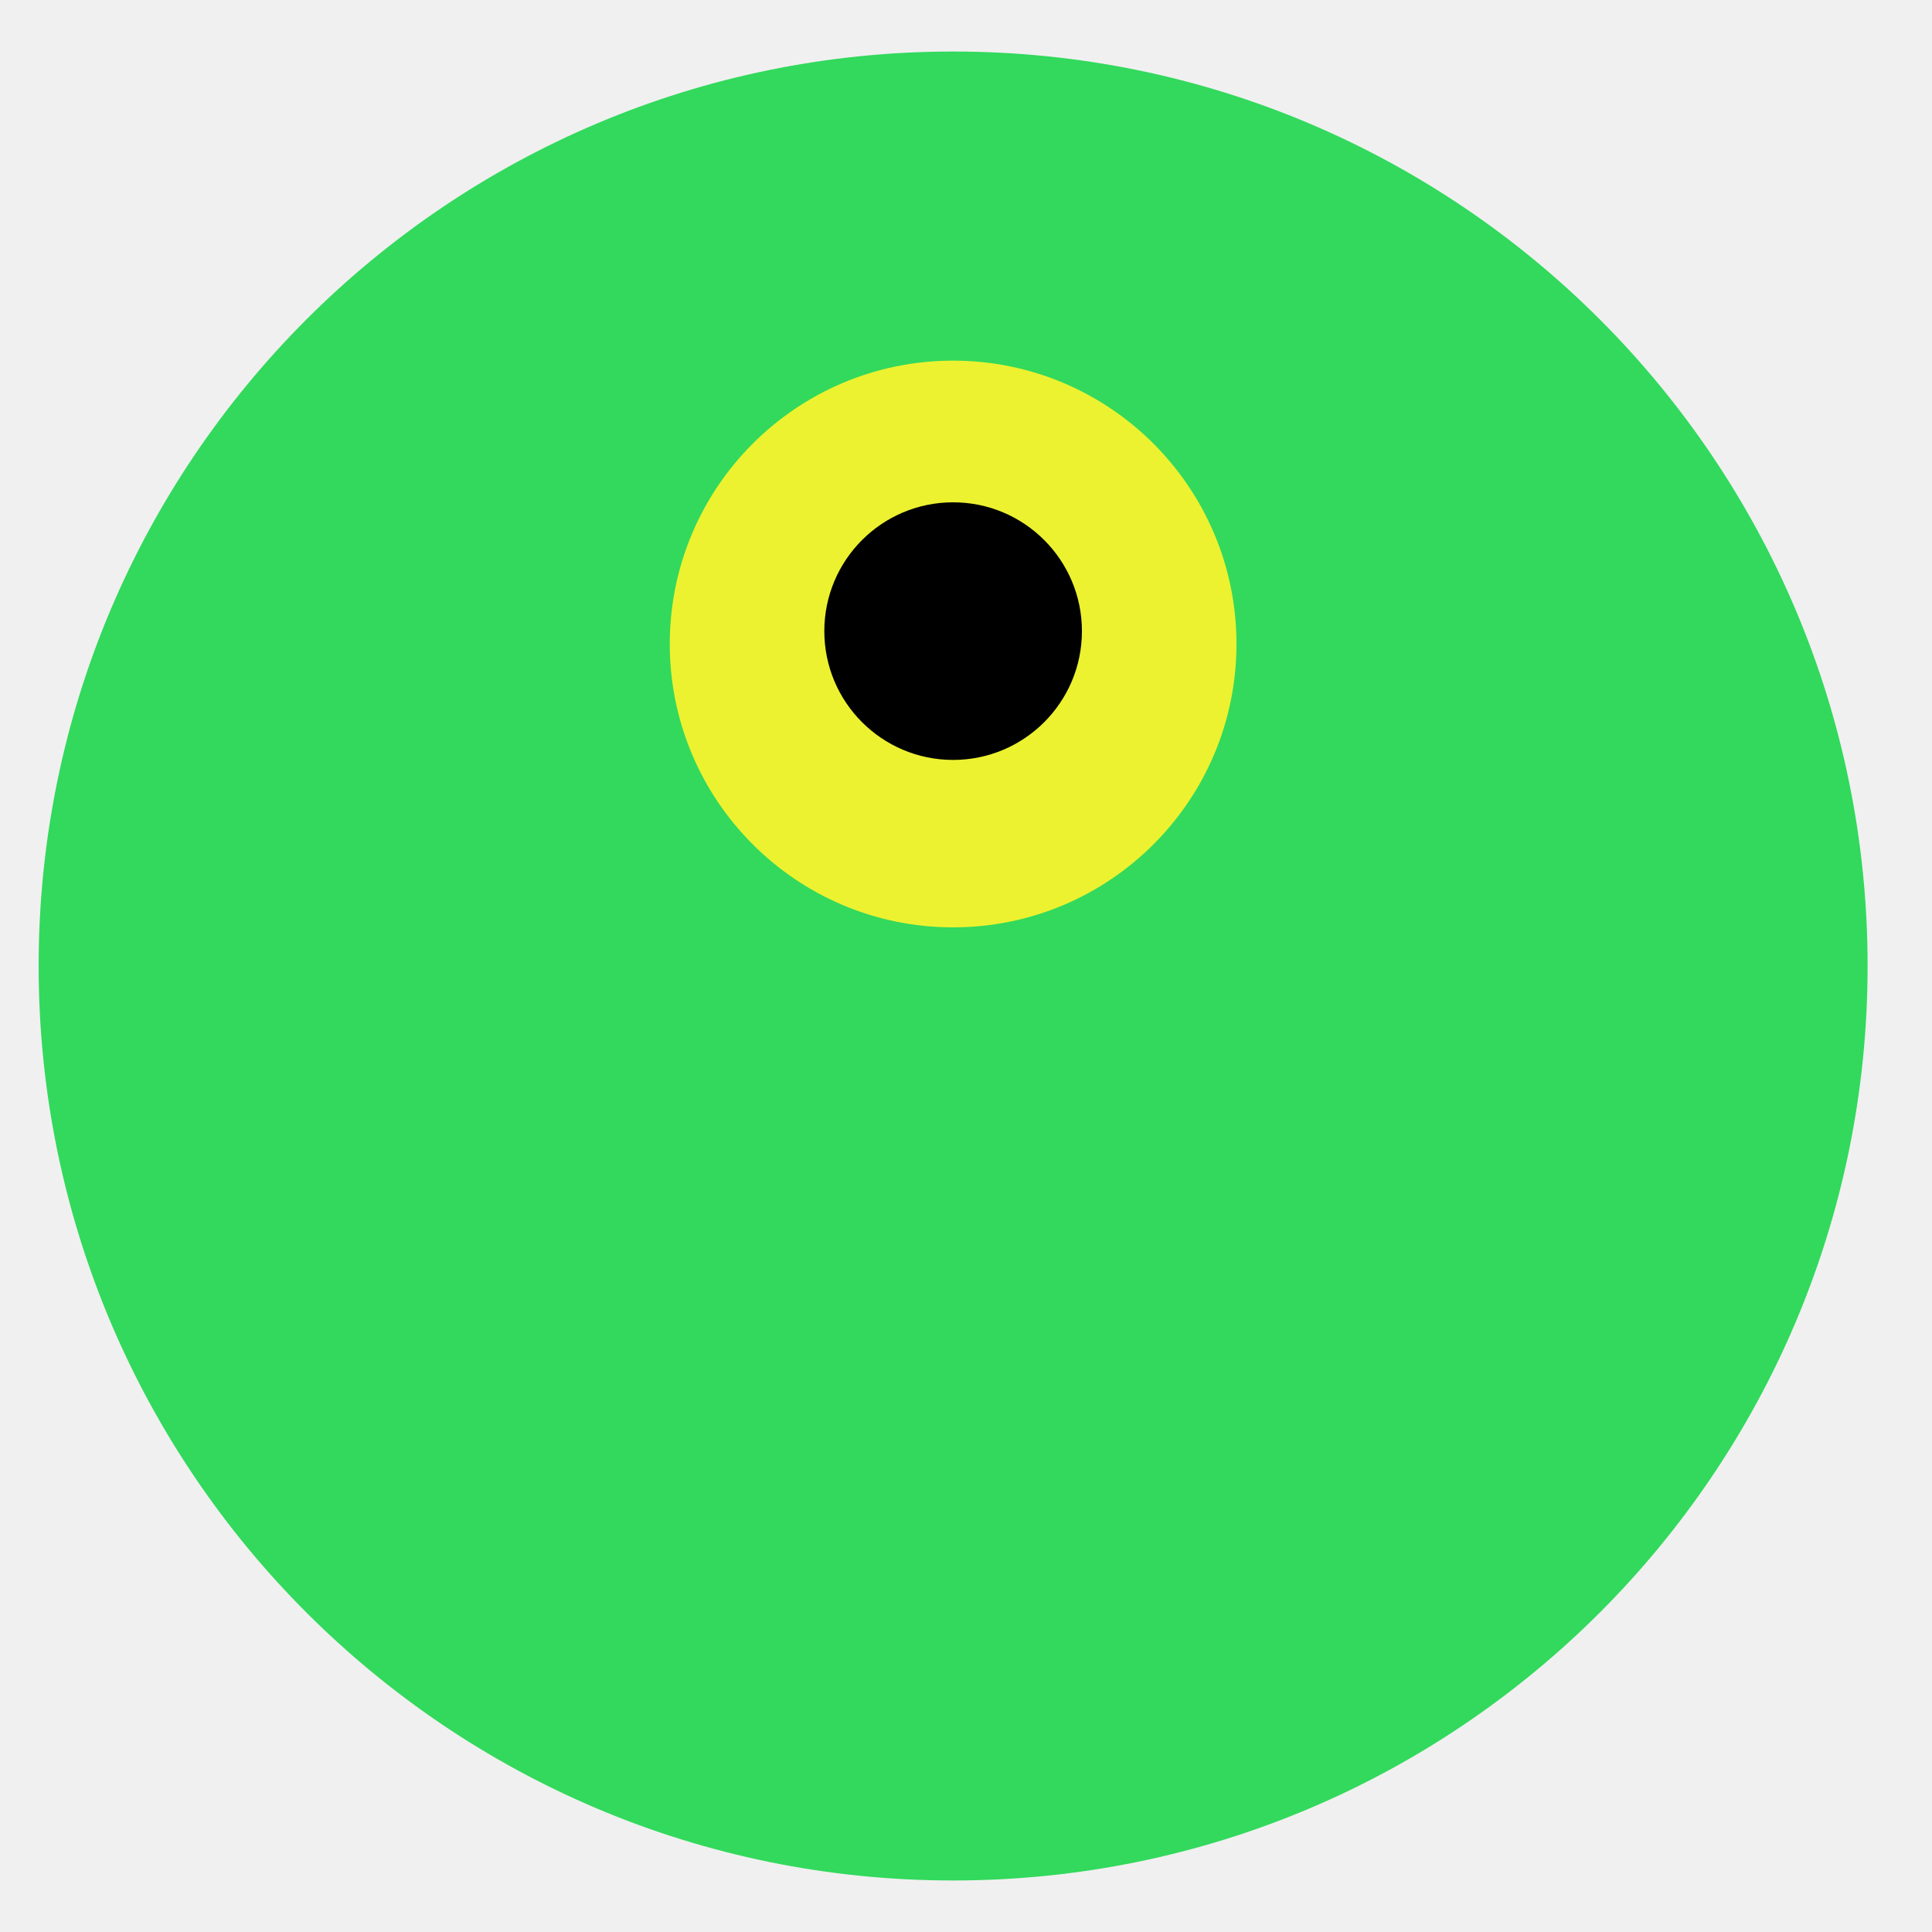
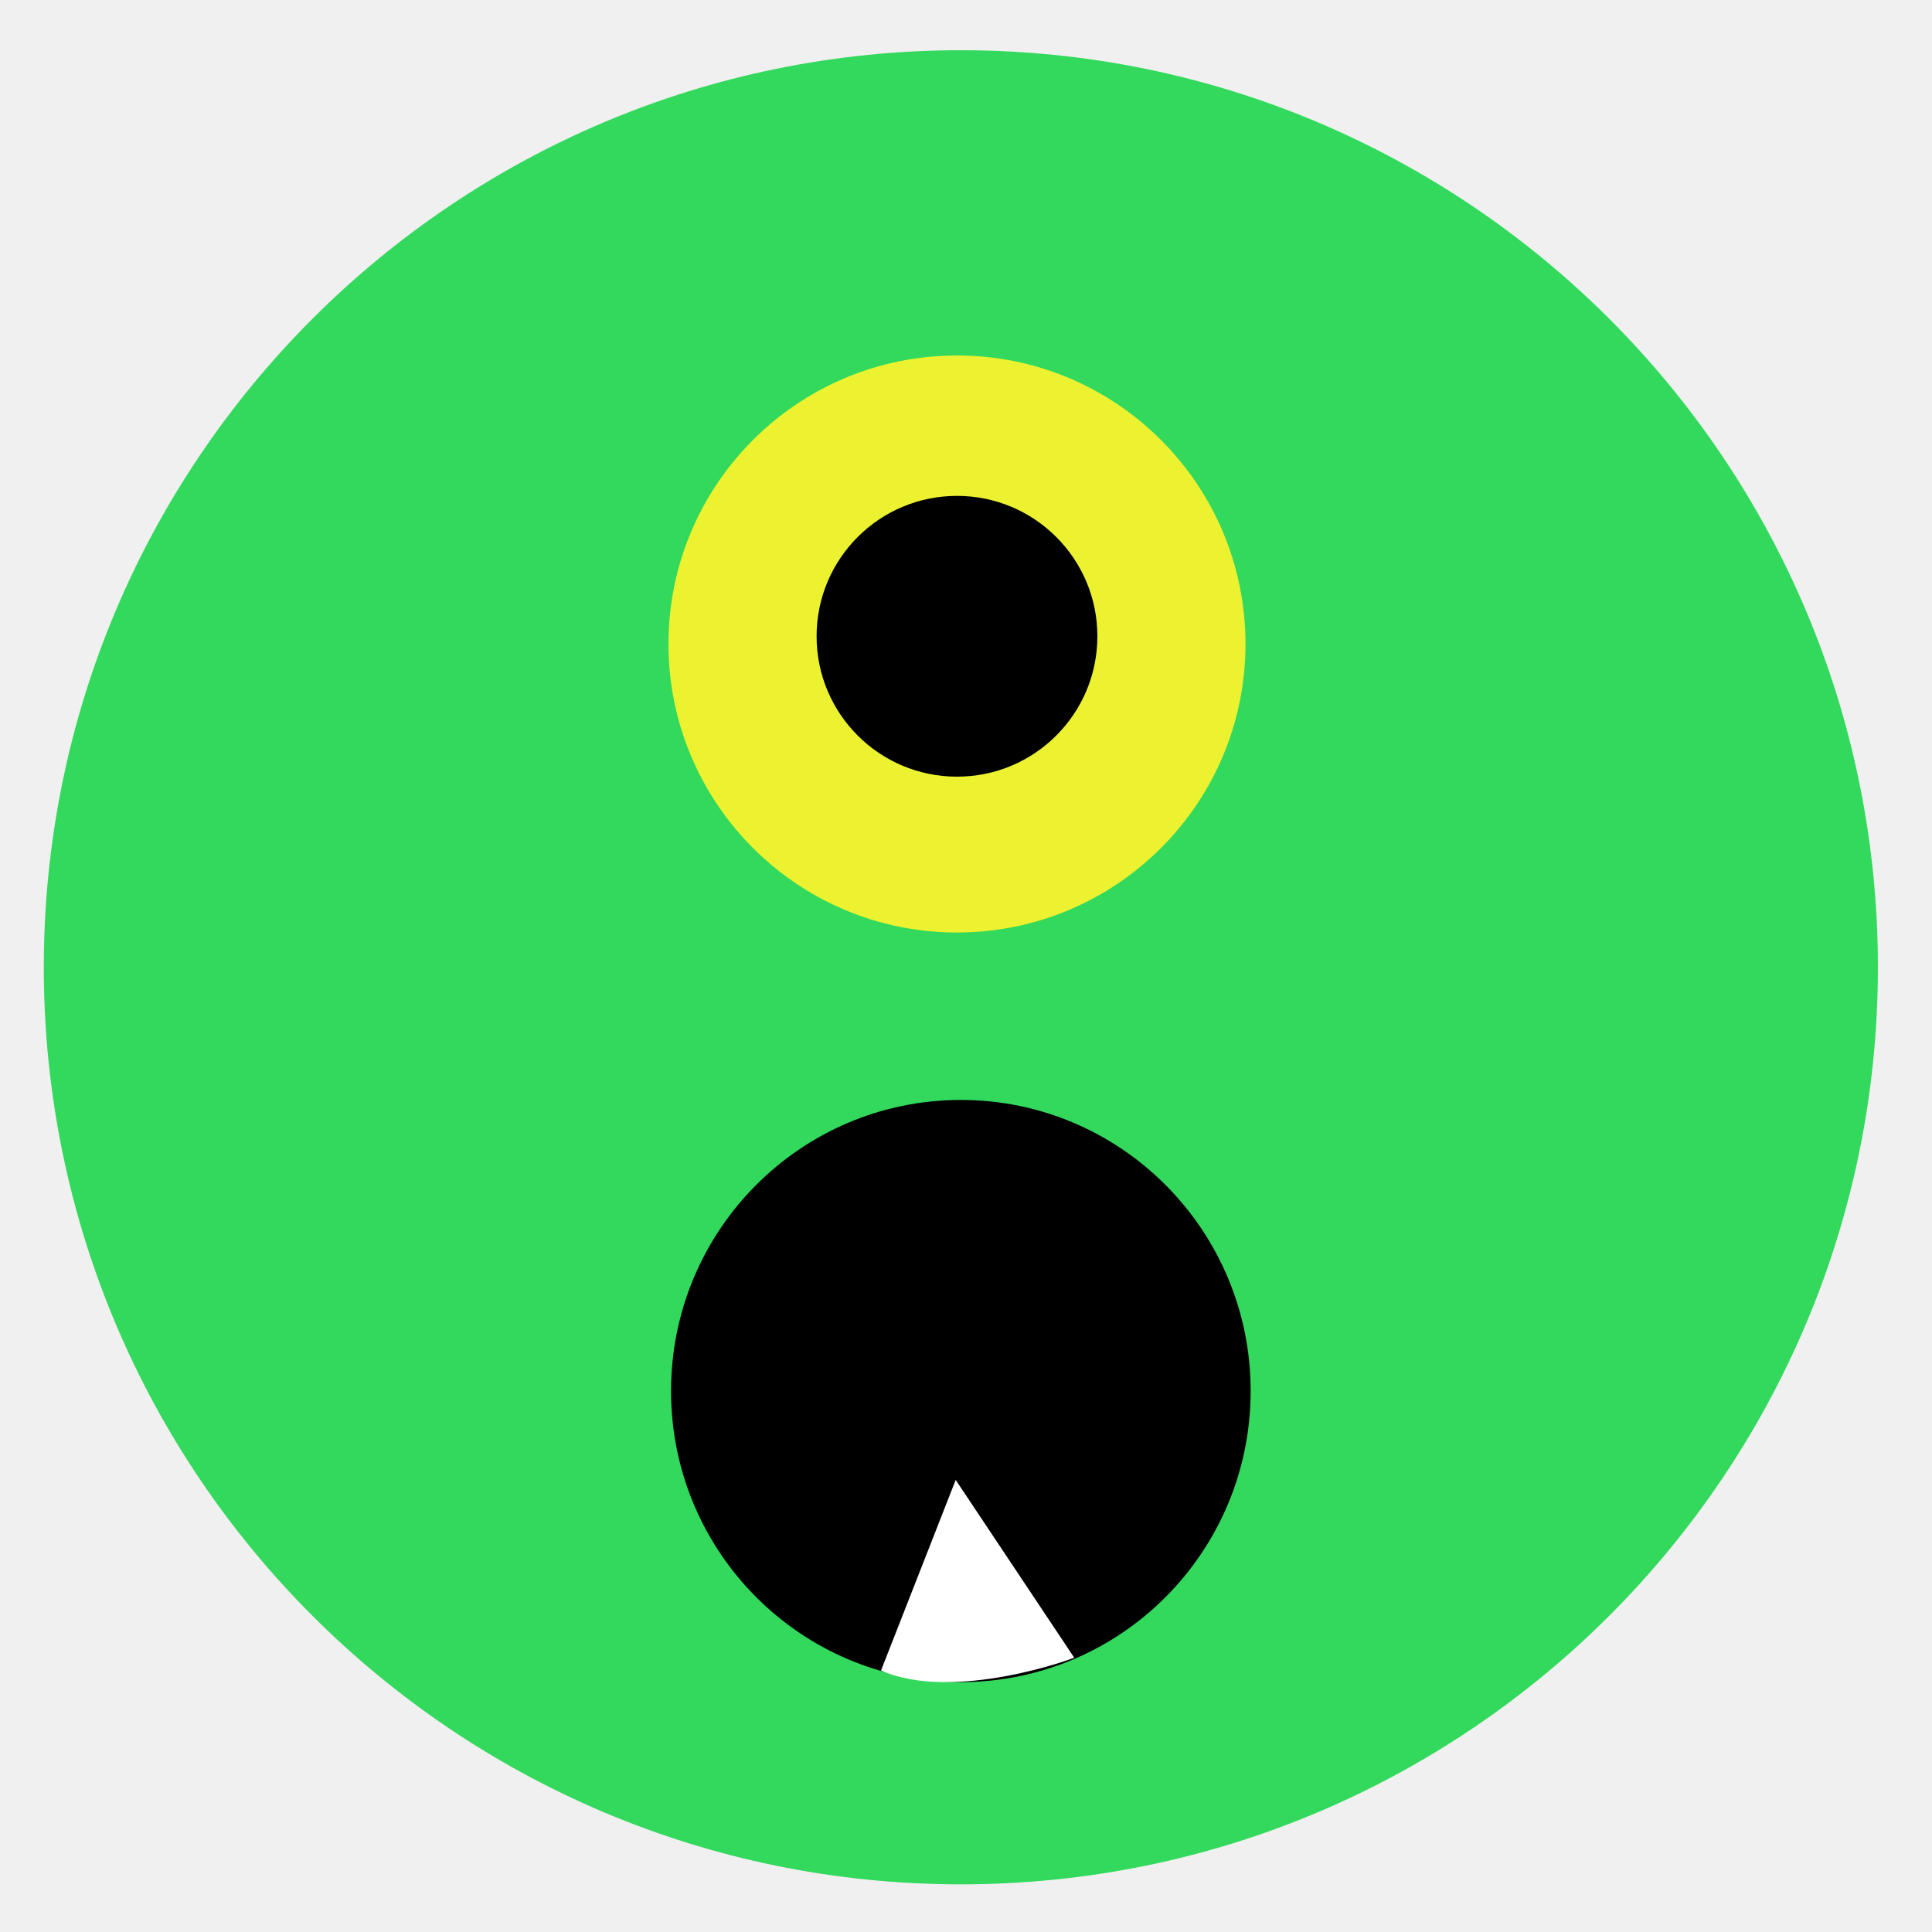
<svg xmlns="http://www.w3.org/2000/svg" version="1.0" x="0px" y="0px" viewBox="0 0 150 150" enable-background="new 0 0 150 150" xml:space="preserve">
  <g>
-     <circle fill="#32D95C" cx="74" cy="75" r="71" />
+     <circle fill="#32D95C" cx="74.6" cy="75.1" r="71.2" />
  </g>
-   <circle fill="#ECF230" cx="74" cy="50" r="22" />
-   <circle cx="74" cy="49" r="10" />
+   <circle fill="#ECF230" cx="74.3" cy="50" r="22.4" />
+   <circle cx="74.3" cy="49.4" r="10.9" />
+   <ellipse cx="74.6" cy="108" rx="22.5" ry="22.6" />
+   <path fill="#FFFFFF" d="M68.4 129.7l5.8-14.8l9.2 13.8C83.5 128.7 74.1 132.2 68.4 129.7z" />
</svg>
